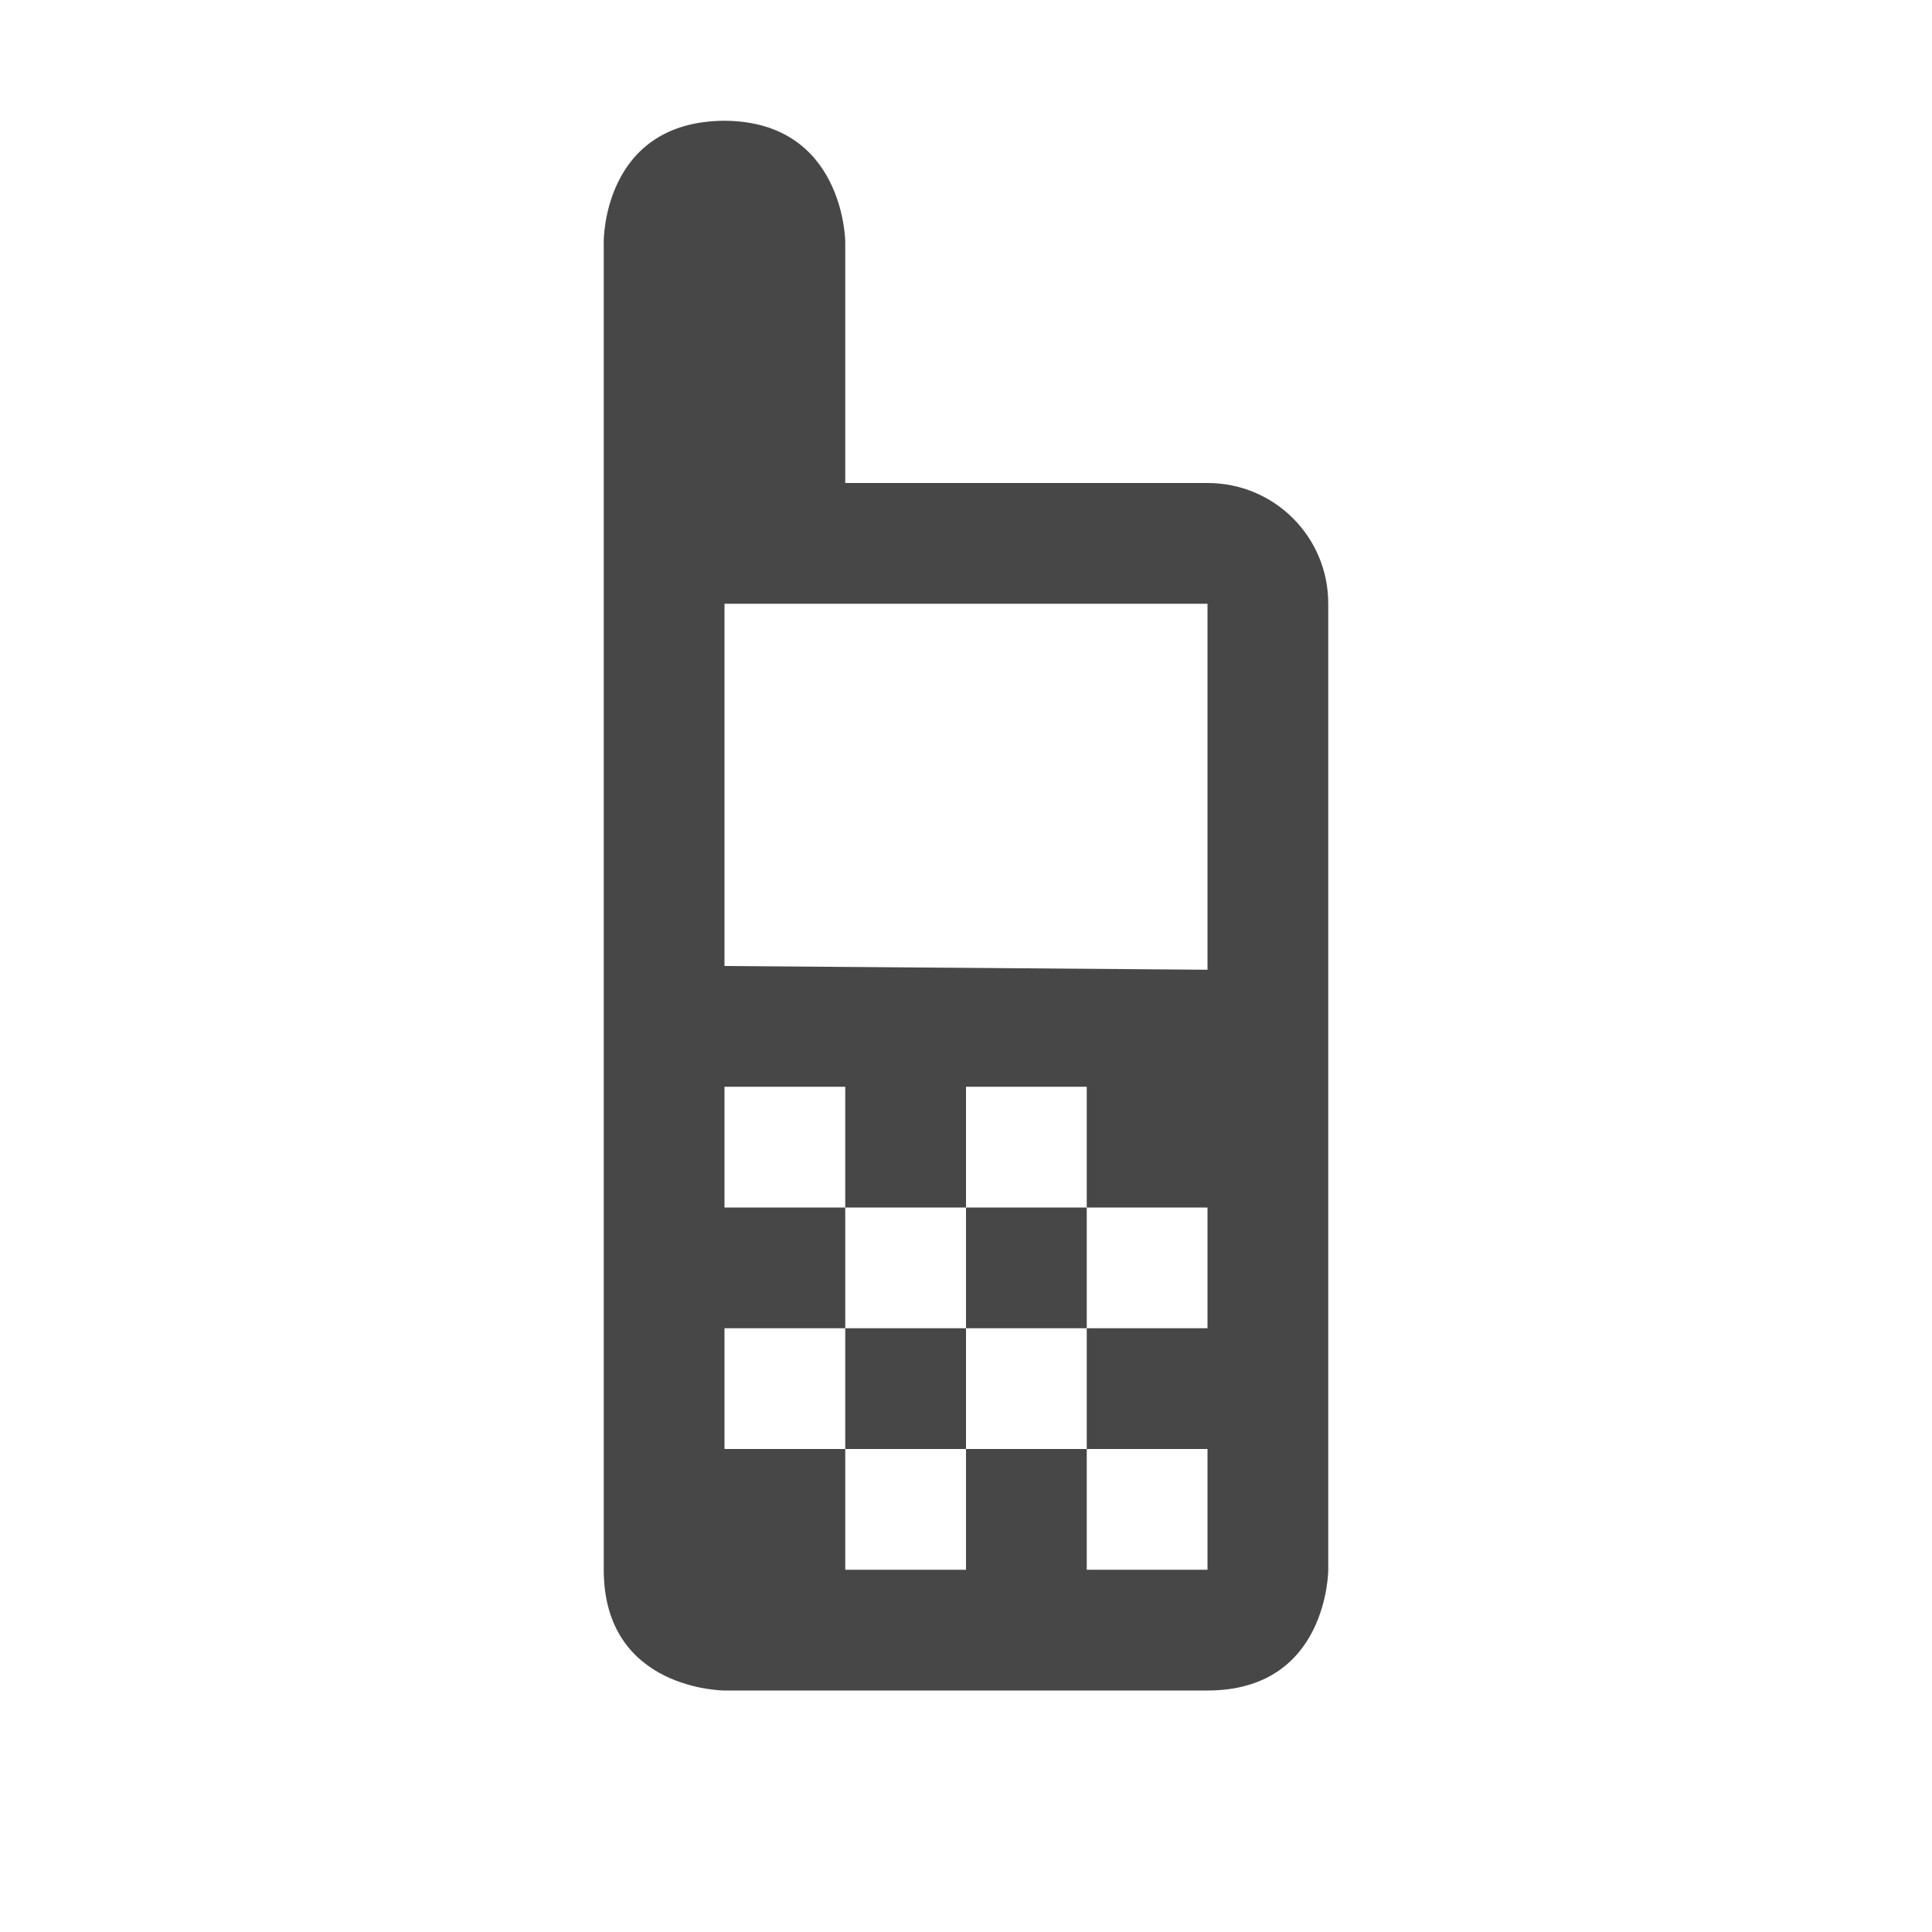
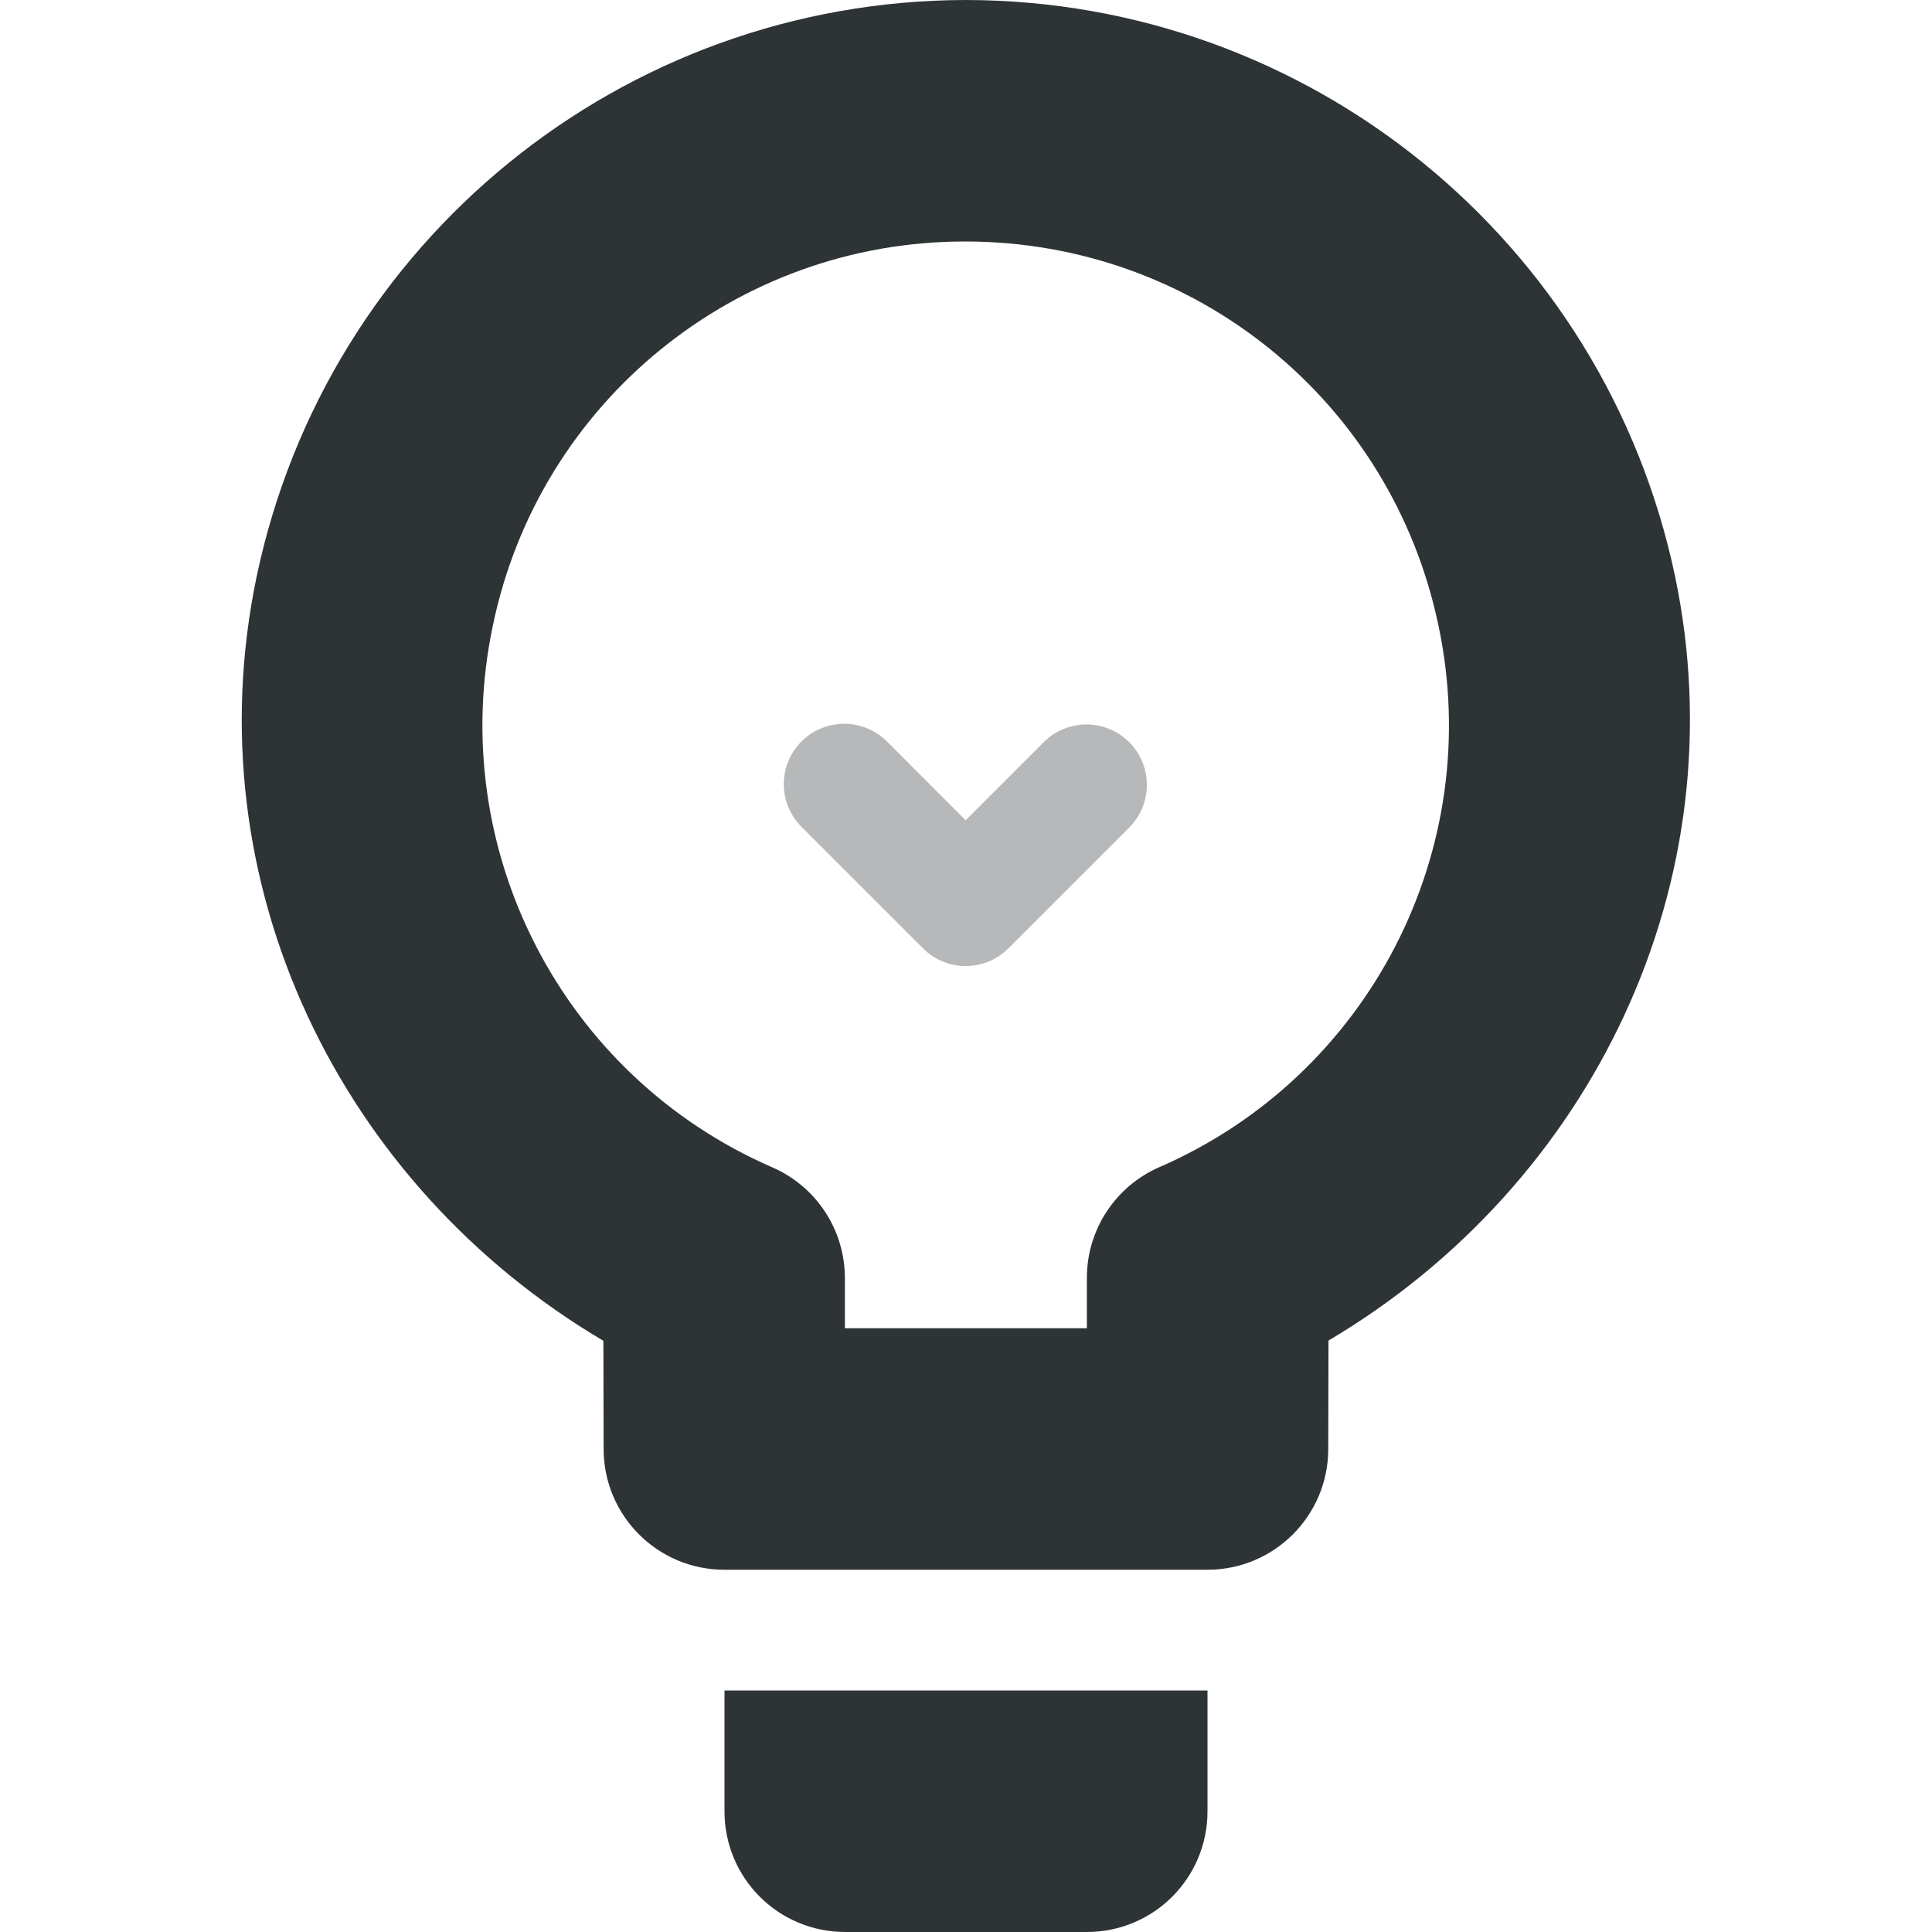
<svg xmlns="http://www.w3.org/2000/svg" width="16" height="16">
-   <path style="marker:none" d="M6 1c-1.009.005-1 1-1 1v11c0 1 1 1 1 1h4c1 0 1-1 1-1V5c.001-.554-.446-1-1-1H7V2s-.009-.994-1-1zm0 4h4v3.031L6 8zm0 4h1v1h1V9h1v1h1v1H9v1h1v1H9v-1H8v1H7v-1H6v-1h1v-1H6zm1 2v1h1v-1zm1 0h1v-1H8z" color="#000" overflow="visible" fill="#474747" />
+   <g fill="#2e3436">
+     <path d="M7.995 0a6.01 6.01 0 00-5.87 4.777c-.529 2.534.689 5.036 2.872 6.327l.002.898A1 1 0 006 13h4a1 1 0 001-.998l.002-.9c2.183-1.293 3.4-3.797 2.87-6.33A6.009 6.009 0 007.996 0zm0 2c1.9 0 3.53 1.322 3.918 3.182a3.99 3.99 0 01-2.312 4.484 1 1 0 00-.6.914V11H6.997v-.418a1 1 0 00-.6-.914 3.993 3.993 0 01-2.316-4.484A3.99 3.99 0 017.995 2z" style="line-height:normal;font-variant-ligatures:normal;font-variant-position:normal;font-variant-caps:normal;font-variant-numeric:normal;font-variant-alternates:normal;font-feature-settings:normal;text-indent:0;text-align:start;text-decoration-line:none;text-decoration-style:solid;text-decoration-color:#000;text-transform:none;text-orientation:mixed;shape-padding:0;isolation:auto;mix-blend-mode:normal" color="#000" font-weight="400" font-family="sans-serif" overflow="visible" />
+     <path d="M6 15c0 .554.446 1 1 1h2c.554 0 1-.446 1-1v-1H6z" />
+     <path d="M6.992 5.994a.5.5 0 00-.348.86l1 1a.5.5 0 00.707 0l1-1a.5.5 0 10-.707-.708l-.647.647-.646-.647a.5.5 0 00-.36-.152z" style="line-height:normal;font-variant-ligatures:normal;font-variant-position:normal;font-variant-caps:normal;font-variant-numeric:normal;font-variant-alternates:normal;font-feature-settings:normal;text-indent:0;text-align:start;text-decoration-line:none;text-decoration-style:solid;text-decoration-color:#000;text-transform:none;text-orientation:mixed;shape-padding:0;isolation:auto;mix-blend-mode:normal" color="#000" font-weight="400" font-family="sans-serif" overflow="visible" opacity=".35" fill-rule="evenodd" />
+   </g>
</svg>
